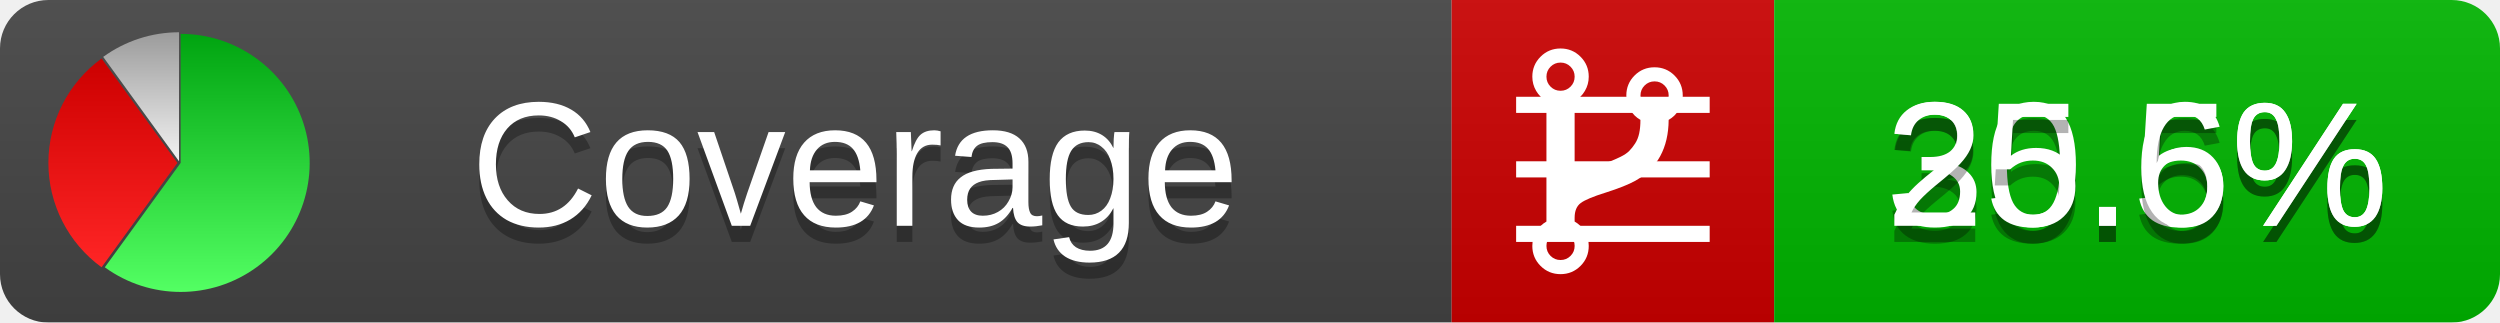
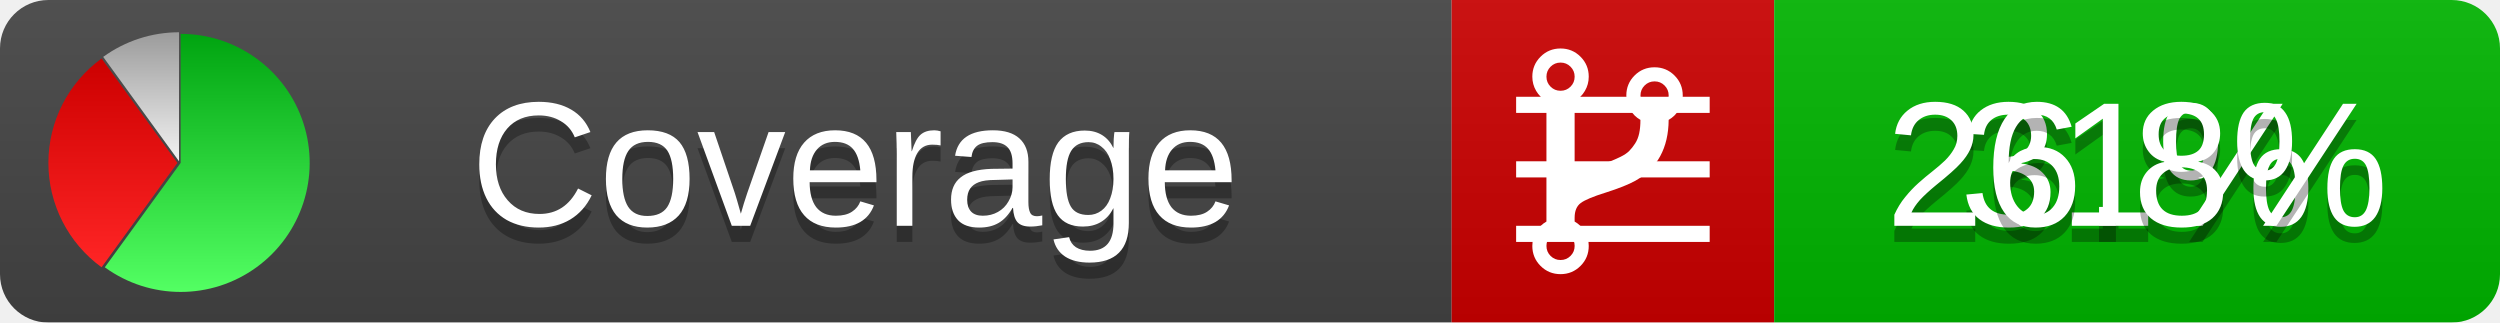
<svg xmlns="http://www.w3.org/2000/svg" xmlns:xlink="http://www.w3.org/1999/xlink" width="155" height="20">
  <style type="text/css">
          
            @keyframes fadeout {
              0 % { visibility: visible; opacity: 1; }
              40% { visibility: visible; opacity: 1; }
              50% { visibility: hidden; opacity: 0; }
              90% { visibility: hidden; opacity: 0; }
              100% { visibility: visible; opacity: 1; }
            }
            @keyframes fadein {
              0% { visibility: hidden; opacity: 0; }
              40% { visibility: hidden; opacity: 0; }
              50% { visibility: visible; opacity: 1; }
              90% { visibility: visible; opacity: 1; }
              100% { visibility: hidden; opacity: 0; }
            }
            .linecoverage {
                animation-duration: 10s;
                animation-name: fadeout;
                animation-iteration-count: infinite;
            }
            .branchcoverage {
                animation-duration: 10s;
                animation-name: fadein;
                animation-iteration-count: infinite;
            }
          
    </style>
  <defs>
    <linearGradient id="gradient" x2="0" y2="100%">
      <stop offset="0" stop-color="#bbb" stop-opacity=".1" />
      <stop offset="1" stop-opacity=".1" />
    </linearGradient>
    <linearGradient id="green" x2="0" y2="100%">
      <stop offset="0" stop-color="#00A410" />
      <stop offset="1" stop-color="#53FF63" />
    </linearGradient>
    <linearGradient id="red" x2="0" y2="100%">
      <stop offset="0" stop-color="#C00" />
      <stop offset="1" stop-color="#FF2525" />
    </linearGradient>
    <linearGradient id="gray" x2="0" y2="100%">
      <stop offset="0" stop-color="#9B9B9B" />
      <stop offset="1" stop-color="#F3F3F3" />
    </linearGradient>
    <mask id="mask">
      <rect width="155" height="20" rx="3" fill="#fff" />
    </mask>
    <g id="icon">
      <path style="fill:url(#green);" d="M205,202.5 l0,-200 a200,200 0 1,1 -117.558,361.803 z" />
      <path style="fill:url(#red);" d="M200,202.5 l-117.558,161.803 a200,200 0 0,1 0,-323.607 z" />
      <path style="fill:url(#gray);" d="M202.5,200 l-117.558,-161.803 a200,200 0 0,1 117.558,-38.196 z" />
    </g>
  </defs>
  <g mask="url(#mask)">
    <rect x="0" y="0" width="90" height="20" fill="#444" />
    <rect x="90" y="0" width="20" height="20" fill="#c00" />
    <rect x="110" y="0" width="45" height="20" fill="#00B600" />
    <rect x="0" y="0" width="155" height="20" fill="url(#gradient)" />
  </g>
  <g>
    <path class="linecoverage" stroke="#fff" d="M94 6.5 h12 M94 10.5 h12 M94 14.5 h12" />
    <path class="branchcoverage" fill="#fff" d="m 97.628,15.247 q 0,-0.364 -0.255,-0.619 -0.255,-0.255 -0.619,-0.255 -0.364,0 -0.619,0.255 -0.255,0.255 -0.255,0.619 0,0.364 0.255,0.619 0.255,0.255 0.619,0.255 0.364,0 0.619,-0.255 0.255,-0.255 0.255,-0.619 z m 0,-10.493 q 0,-0.364 -0.255,-0.619 -0.255,-0.255 -0.619,-0.255 -0.364,0 -0.619,0.255 -0.255,0.255 -0.255,0.619 0,0.364 0.255,0.619 0.255,0.255 0.619,0.255 0.364,0 0.619,-0.255 0.255,-0.255 0.255,-0.619 z m 5.83,1.166 q 0,-0.364 -0.255,-0.619 -0.255,-0.255 -0.619,-0.255 -0.364,0 -0.619,0.255 -0.255,0.255 -0.255,0.619 0,0.364 0.255,0.619 0.255,0.255 0.619,0.255 0.364,0 0.619,-0.255 0.255,-0.255 0.255,-0.619 z m 0.874,0 q 0,0.474 -0.237,0.879 -0.237,0.405 -0.638,0.633 -0.018,2.614 -2.059,3.771 -0.619,0.346 -1.849,0.738 -1.166,0.364 -1.544,0.647 -0.378,0.282 -0.378,0.911 l 0,0.237 q 0.401,0.228 0.638,0.633 0.237,0.405 0.237,0.879 0,0.729 -0.51,1.239 -0.51,0.51 -1.239,0.51 -0.729,0 -1.239,-0.51 -0.51,-0.51 -0.51,-1.239 0,-0.474 0.237,-0.879 0.237,-0.405 0.638,-0.633 l 0,-7.469 q -0.401,-0.228 -0.638,-0.633 -0.237,-0.405 -0.237,-0.879 0,-0.729 0.51,-1.239 0.51,-0.51 1.239,-0.51 0.729,0 1.239,0.51 0.51,0.51 0.51,1.239 0,0.474 -0.237,0.879 -0.237,0.405 -0.638,0.633 l 0,4.527 q 0.492,-0.237 1.403,-0.519 0.501,-0.155 0.797,-0.269 0.296,-0.114 0.642,-0.282 0.346,-0.169 0.537,-0.36 0.191,-0.191 0.369,-0.465 0.178,-0.273 0.255,-0.633 0.077,-0.36 0.077,-0.833 -0.401,-0.228 -0.638,-0.633 -0.237,-0.405 -0.237,-0.879 0,-0.729 0.51,-1.239 0.51,-0.51 1.239,-0.51 0.729,0 1.239,0.51 0.51,0.51 0.51,1.239 z" />
  </g>
  <g fill="#fff" text-anchor="middle" font-family="Verdana,Arial,Geneva,sans-serif" font-size="11">
    <a xlink:href="https://github.com/danielpalme/ReportGenerator" target="_top">
      <use xlink:href="#icon" transform="translate(3,2) scale(.04)" />
    </a>
    <text x="53" y="15" fill="#010101" fill-opacity=".3">Coverage</text>
    <text x="53" y="14" fill="#fff">Coverage</text>
-     <text class="linecoverage" x="132.5" y="15" fill="#010101" fill-opacity=".3">30.5%</text>
-     <text class="linecoverage" x="132.5" y="14">30.5%</text>
-     <text class="branchcoverage" x="132.5" y="15" fill="#010101" fill-opacity=".3">25.6%</text>
-     <text class="branchcoverage" x="132.5" y="14">25.6%</text>
+     <text class="linecoverage" x="132.5" y="15" fill="#010101" fill-opacity=".3">31%</text>
+     <text class="linecoverage" x="132.5" y="14">31%</text>
+     <text class="branchcoverage" x="132.5" y="15" fill="#010101" fill-opacity=".3">26.8%</text>
+     <text class="branchcoverage" x="132.5" y="14">26.8%</text>
  </g>
  <g>
    <rect class="linecoverage" x="90" y="0" width="65" height="20" fill-opacity="0" />
    <rect class="branchcoverage" x="90" y="0" width="65" height="20" fill-opacity="0" />
  </g>
</svg>
